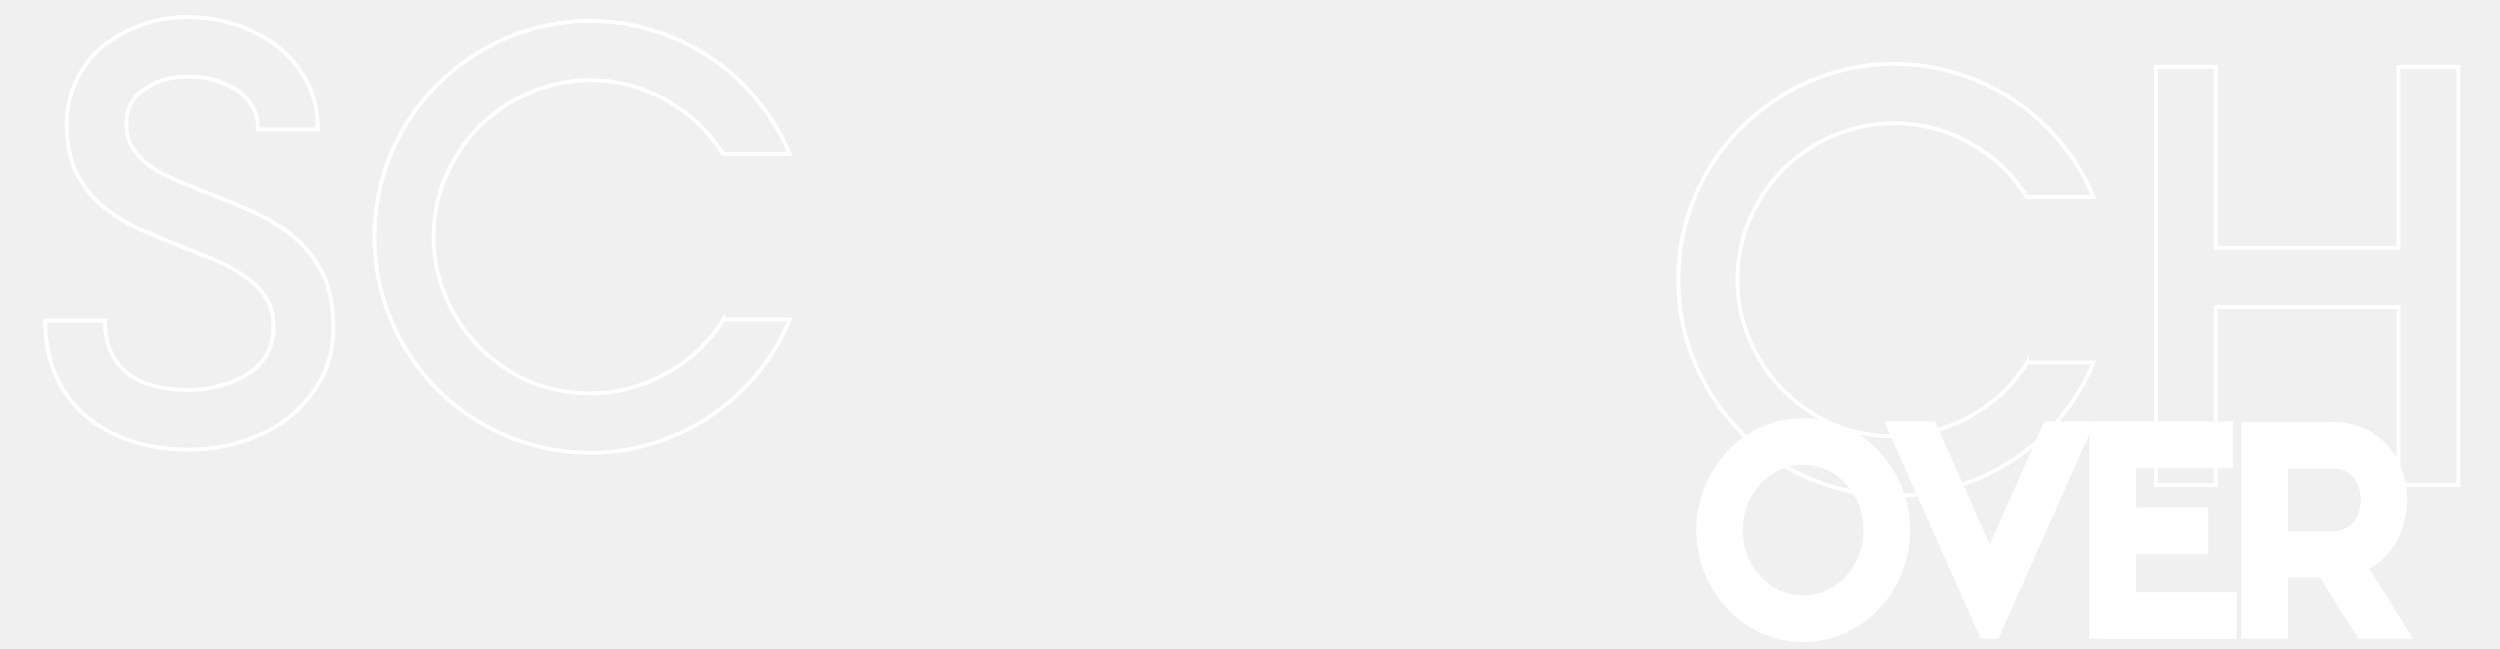
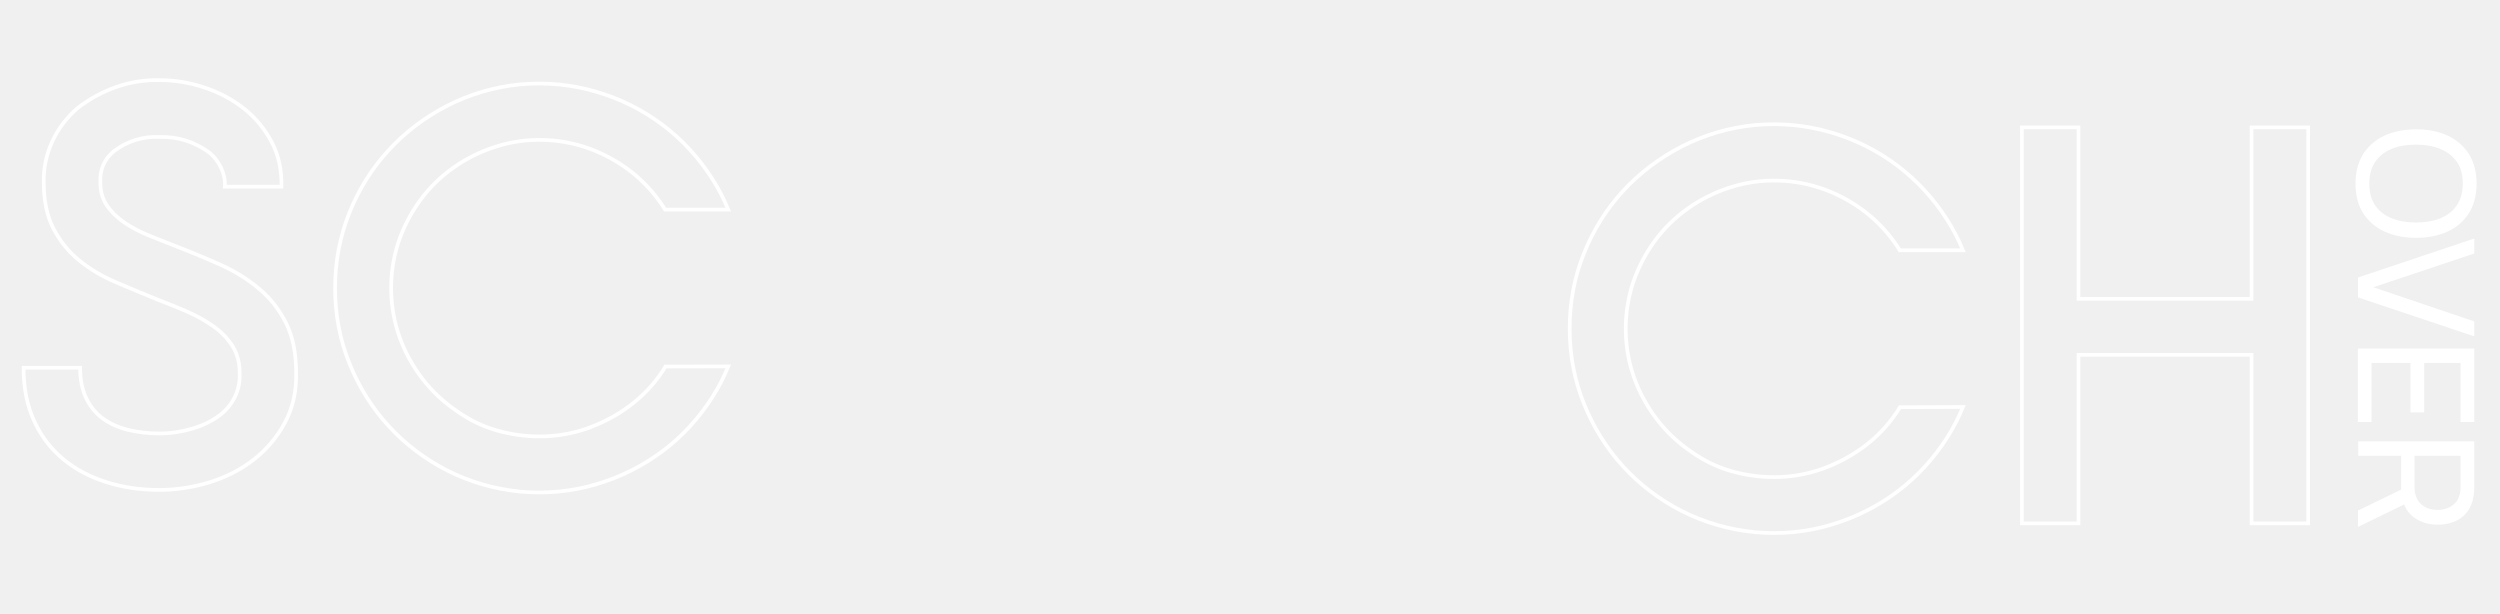
- <svg xmlns="http://www.w3.org/2000/svg" version="1.1" id="Capa_1" x="0px" y="0px" viewBox="0 0 1920 497.74" style="enable-background:new 0 0 1920 497.74;" xml:space="preserve">
+ <svg xmlns="http://www.w3.org/2000/svg" version="1.1" id="Capa_1" x="0px" y="0px" viewBox="0 0 2027.8 497.7" style="enable-background:new 0 0 2027.8 497.7;" xml:space="preserve">
  <style type="text/css">
- 	.st0{fill:#FFFFFF;stroke:#FFFFFF;stroke-width:14;stroke-miterlimit:10;}
- 	.st1{fill:none;stroke:#FFFFFF;stroke-width:3;stroke-miterlimit:10;}
+ 	.st0{fill:none;stroke:#FFFFFF;stroke-width:3;stroke-miterlimit:10;}
+ 	.st1{fill:#FFFFFF;}
</style>
  <g>
-     <path class="st0" d="M1438.21,462.54c-13.75,15.05-33.17,23.56-53.45,23.56c-20.08,0-39.5-8.51-53.25-23.56   c-29.02-31.2-29.02-79.64,0-110.84c13.75-15.05,33.17-23.56,53.25-23.56c20.29,0,39.7,8.51,53.45,23.56   C1467.23,382.89,1467.23,431.33,1438.21,462.54 M1422.5,366.53c-9.82-10.47-23.35-16.58-37.74-16.58   c-14.19,0-27.71,6.11-37.53,16.58c-21.17,22.91-21.17,58.25,0,81.17c9.82,10.48,23.34,16.58,37.53,16.58   c14.4,0,27.93-6.11,37.74-16.58C1443.45,424.79,1443.45,389.44,1422.5,366.53" />
-     <polygon class="st0" points="1598.14,330.75 1530.28,483.48 1525.7,483.48 1457.84,330.75 1481.63,330.75 1528.1,435.26    1574.58,330.75  " />
-     <polygon class="st0" points="1710.72,461.88 1710.72,483.7 1622.57,483.7 1622.57,483.48 1611.66,483.48 1611.66,330.75    1707.88,330.75 1707.88,352.57 1633.48,352.57 1633.48,396.86 1688.9,396.86 1688.9,418.68 1633.48,418.68 1633.48,461.88  " />
-     <path class="st0" d="M1809.55,433.73l30.98,49.75h-25.53l-29.24-46.91h-35.56v46.91h-21.82V330.97h62.63   c24.43,0,40.14,13.96,46.91,31.86c5.02,13.52,5.02,28.36,0,41.89C1833.33,418.24,1822.86,428.72,1809.55,433.73 M1750.21,414.97   h41.45c11.56,0.22,22.26-6.98,25.96-17.9c3.28-8.51,3.28-18.11,0-26.62c-3.7-10.04-12.65-17.67-26.61-17.67h-40.8V414.97z" />
+     <path class="st0" d="M1541,330.3c-0.7,1.1-1.3,2.4-2.1,3.5c-7.3,11-16.2,20.4-26.6,28.2c-10.4,7.8-21.9,13.9-34.4,18.4   c-12.6,4.4-25.6,6.6-39,6.6c-11.6,0-23.1-1.6-34.4-4.8c-11.3-3.2-22-8.3-32.1-15.4c-11-7.4-20.5-16.2-28.4-26.6   c-8-10.4-14.1-21.6-18.4-33.5s-6.6-24.4-6.9-37.4c-0.3-13,1.5-25.9,5.5-38.8c4.3-12.9,10.3-24.5,17.9-34.9s16.7-19.3,27.1-26.6   c10.4-7.4,21.8-13,34.2-17c12.4-4,25.2-5.8,38.3-5.5c13.5,0.3,26.3,2.8,38.6,7.3c12.2,4.6,23.3,10.8,33.3,18.6   c9.9,7.8,18.5,17.1,25.7,28c0.6,0.9,1.1,1.8,1.6,2.6h51.3c-3.5-8.6-7.8-16.8-12.8-24.7c-11-17.3-24.6-32-40.6-44.1   c-16.1-12.1-34-21-53.7-26.8c-19.7-5.8-40.2-7.8-61.3-6c-21.4,2.1-41.3,8-59.7,17.4c-18.3,9.5-34.3,21.6-47.7,36.2   c-13.5,14.7-24,31.6-31.7,50.7s-11.5,39.4-11.5,60.8s3.8,41.7,11.5,60.8s18.2,36.1,31.7,50.9c13.5,14.8,29.4,26.9,47.7,36.3   c18.4,9.3,38.2,15.1,59.7,17.2c21.1,1.8,41.5-0.1,61.3-6s37.6-14.8,53.7-26.8c16.1-12.1,29.6-26.8,40.6-44   c5-7.9,9.3-16.1,12.8-24.8L1541,330.3L1541,330.3z" />
+     <polygon class="st0" points="1872.2,103.3 1872.2,424.5 1826.3,424.5 1826.3,287.8 1685.9,287.8 1685.9,424.5 1640,424.5    1640,103.3 1685.9,103.3 1685.9,242.4 1826.3,242.4 1826.3,103.3  " />
  </g>
  <g>
-     <path class="st1" d="M1556.75,278.39c-0.71,1.15-1.35,2.35-2.11,3.48c-7.34,11.01-16.22,20.41-26.61,28.22   c-10.4,7.8-21.88,13.92-34.41,18.36c-12.55,4.44-25.55,6.65-39,6.65c-11.63,0-23.1-1.61-34.41-4.82   c-11.32-3.21-22.03-8.33-32.12-15.37c-11.01-7.35-20.5-16.21-28.45-26.61c-7.96-10.4-14.07-21.57-18.36-33.5   c-4.29-11.93-6.58-24.39-6.88-37.4c-0.31-13,1.53-25.93,5.51-38.78c4.28-12.85,10.25-24.47,17.89-34.87   c7.64-10.4,16.67-19.27,27.07-26.61c10.4-7.35,21.8-13,34.19-16.98c12.39-3.97,25.16-5.81,38.32-5.5   c13.46,0.3,26.31,2.75,38.55,7.34c12.23,4.59,23.32,10.78,33.27,18.59c9.94,7.8,18.5,17.14,25.69,27.99   c0.57,0.86,1.05,1.77,1.59,2.64h51.31c-3.54-8.61-7.77-16.84-12.75-24.66c-11.01-17.28-24.55-31.97-40.61-44.05   c-16.06-12.08-33.96-21.03-53.69-26.84c-19.73-5.81-40.15-7.8-61.26-5.97c-21.42,2.14-41.3,7.96-59.65,17.44   c-18.35,9.49-34.26,21.56-47.72,36.25c-13.47,14.68-24.02,31.59-31.67,50.71c-7.65,19.12-11.47,39.39-11.47,60.8   c0,21.41,3.82,41.68,11.47,60.8c7.65,19.12,18.2,36.1,31.67,50.93c13.46,14.84,29.37,26.92,47.72,36.25   c18.36,9.34,38.24,15.06,59.65,17.21c21.11,1.84,41.53-0.15,61.26-5.96c19.73-5.81,37.63-14.76,53.69-26.84   c16.06-12.08,29.6-26.76,40.61-44.05c5.01-7.86,9.26-16.15,12.81-24.81H1556.75z" />
-     <polygon class="st1" points="1887.96,51.38 1887.96,372.59 1842.07,372.59 1842.07,235.84 1701.66,235.84 1701.66,372.59    1655.77,372.59 1655.77,51.38 1701.66,51.38 1701.66,190.41 1842.07,190.41 1842.07,51.38  " />
+     <path class="st0" d="M539.7,297.3c-0.7,1.1-1.3,2.4-2.1,3.5c-7.3,11-16.2,20.4-26.6,28.2c-10.4,7.8-21.9,13.9-34.4,18.4   c-12.5,4.4-25.5,6.6-39,6.6c-11.6,0-23.1-1.6-34.4-4.8c-11.3-3.2-22-8.3-32.1-15.4c-11-7.4-20.5-16.2-28.5-26.6   c-8-10.4-14.1-21.6-18.4-33.5c-4.3-11.9-6.6-24.4-6.9-37.4c-0.3-13,1.5-25.9,5.5-38.8c4.3-12.9,10.3-24.5,17.9-34.9   c7.6-10.4,16.7-19.3,27.1-26.6c10.4-7.4,21.8-13,34.2-17c12.4-4,25.2-5.8,38.3-5.5c13.5,0.3,26.3,2.8,38.5,7.3   c12.2,4.6,23.3,10.8,33.3,18.6c9.9,7.8,18.5,17.1,25.7,28c0.6,0.9,1,1.8,1.6,2.6h51.3c-3.5-8.6-7.8-16.8-12.8-24.7   c-11-17.3-24.5-32-40.6-44.1s-34-21-53.7-26.8c-19.7-5.8-40.1-7.8-61.3-6c-21.4,2.1-41.3,8-59.6,17.4   c-18.4,9.5-34.3,21.6-47.7,36.3c-13.5,14.7-24,31.6-31.7,50.7c-7.6,19.1-11.5,39.4-11.5,60.8s3.8,41.7,11.5,60.8   c7.6,19.1,18.2,36.1,31.7,50.9c13.5,14.8,29.4,26.9,47.7,36.3c18.4,9.3,38.2,15.1,59.6,17.2c21.1,1.8,41.5-0.1,61.3-6   c19.7-5.8,37.6-14.8,53.7-26.8s29.6-26.8,40.6-44c5-7.9,9.3-16.1,12.8-24.8L539.7,297.3L539.7,297.3z" />
+     <path class="st0" d="M143.4,200c11.9,4.6,23.7,9.5,35.3,14.7c11.6,5.2,22,11.6,31.2,19.3c9.2,7.6,16.5,16.9,22,27.8   c5.5,10.9,8.3,24.4,8.3,40.6c0.3,15.3-2.8,28.8-9.2,40.6c-6.4,11.8-14.8,21.7-25.2,29.8c-10.4,8.1-22.3,14.2-35.8,18.4   c-13.5,4.1-27.1,6.2-40.8,6.2c-15.3,0-29.7-2.1-43.1-6.4c-13.5-4.3-25.2-10.5-35.1-18.8s-17.8-18.6-23.4-31   c-5.7-12.4-8.5-26.7-8.5-42.9h45.9c0,9.8,1.7,18.1,5.1,25c3.4,6.9,7.9,12.4,13.8,16.5c5.8,4.1,12.6,7.1,20.4,9   c7.8,1.8,16.1,2.8,25,2.8c8.9,0,17.7-1.3,26.6-3.9s16.7-6.5,23.4-11.7c5.2-4.3,9.1-9.3,11.7-15.1c2.6-5.8,3.7-11.9,3.4-18.4   c0-8.3-1.9-15.4-5.7-21.6c-3.8-6.1-8.9-11.5-15.4-16.1s-13.7-8.6-21.8-12.2c-8.1-3.5-16.3-6.8-24.5-9.9c-11.3-4.6-22.5-9.3-33.5-14   S72.5,218,64,211c-8.6-7-15.4-15.6-20.7-25.7c-5.2-10.1-7.8-22.5-7.8-37.2c-0.3-11.6,2-22.7,6.9-33.3c4.9-10.6,11.8-19.6,20.7-27.3   c9.5-7.3,20-13,31.4-17c11.5-4,23.2-5.8,35.1-5.5c12.2,0,24.3,2,36.3,6c11.9,4,22.6,9.6,31.9,17c9.3,7.3,16.8,16.4,22.5,27.1   c5.7,10.7,8.3,22.8,8,36.3h-45.9c0.3-5.2-0.7-10.2-3-15.1c-2.3-4.9-5.4-9-9.4-12.4c-12.2-8.9-25.7-13.2-40.4-12.8   c-13.8-0.6-26.1,3.2-37.2,11.5c-8,6.7-11.6,15.3-11,25.7c0,7,1.8,13.2,5.3,18.3c3.5,5.2,8.2,9.8,14,13.8c5.8,4,12.5,7.5,20,10.6   C128.1,193.9,135.7,196.9,143.4,200" />
  </g>
  <g>
-     <path class="st1" d="M555.39,245.4c-0.71,1.15-1.35,2.35-2.11,3.48c-7.34,11.01-16.22,20.41-26.61,28.22   c-10.4,7.8-21.88,13.92-34.41,18.36c-12.55,4.44-25.55,6.65-39,6.65c-11.63,0-23.1-1.61-34.41-4.82   c-11.32-3.21-22.03-8.33-32.12-15.37c-11.01-7.35-20.5-16.21-28.45-26.61c-7.96-10.4-14.07-21.57-18.36-33.5   c-4.29-11.93-6.58-24.39-6.88-37.4c-0.31-13,1.53-25.93,5.51-38.78c4.28-12.85,10.25-24.47,17.89-34.87   c7.64-10.4,16.67-19.27,27.07-26.61c10.4-7.35,21.8-13,34.19-16.98c12.39-3.97,25.16-5.81,38.32-5.5   c13.46,0.3,26.31,2.75,38.55,7.34c12.23,4.59,23.32,10.78,33.27,18.59c9.94,7.8,18.5,17.14,25.69,27.99   c0.57,0.86,1.05,1.77,1.59,2.64h51.31c-3.54-8.61-7.77-16.84-12.75-24.66c-11.01-17.28-24.55-31.97-40.61-44.05   c-16.06-12.08-33.96-21.03-53.69-26.84c-19.73-5.81-40.15-7.8-61.26-5.97c-21.42,2.14-41.3,7.96-59.65,17.44   c-18.35,9.49-34.26,21.56-47.72,36.25c-13.47,14.68-24.02,31.59-31.67,50.71c-7.65,19.12-11.47,39.39-11.47,60.8   c0,21.41,3.82,41.68,11.47,60.8c7.65,19.12,18.2,36.1,31.67,50.93c13.46,14.84,29.37,26.92,47.72,36.25   c18.36,9.34,38.24,15.06,59.65,17.21c21.11,1.84,41.53-0.15,61.26-5.96c19.73-5.81,37.63-14.76,53.69-26.84   c16.06-12.08,29.6-26.76,40.61-44.05c5.01-7.86,9.26-16.15,12.81-24.81H555.39z" />
-     <path class="st1" d="M159.09,148.06c11.93,4.59,23.7,9.48,35.33,14.68c11.62,5.2,22.02,11.63,31.2,19.27   c9.17,7.65,16.52,16.91,22.02,27.76c5.51,10.86,8.26,24.4,8.26,40.61c0.3,15.3-2.75,28.84-9.18,40.61   c-6.43,11.78-14.84,21.72-25.24,29.83c-10.4,8.11-22.34,14.23-35.79,18.36c-13.47,4.13-27.07,6.19-40.84,6.19   c-15.3,0-29.68-2.14-43.13-6.43c-13.47-4.28-25.17-10.55-35.11-18.81c-9.94-8.26-17.75-18.58-23.4-30.97   c-5.66-12.39-8.49-26.69-8.49-42.9h45.89c0,9.79,1.68,18.12,5.05,25c3.36,6.88,7.95,12.39,13.77,16.52   c5.81,4.13,12.62,7.11,20.42,8.95c7.8,1.83,16.13,2.75,25.01,2.75c8.87,0,17.74-1.3,26.61-3.9c8.87-2.6,16.67-6.5,23.4-11.7   c5.2-4.28,9.1-9.33,11.7-15.14c2.59-5.81,3.74-11.93,3.44-18.36c0-8.26-1.91-15.44-5.73-21.57c-3.83-6.11-8.95-11.47-15.37-16.06   c-6.42-4.59-13.69-8.64-21.8-12.16c-8.11-3.51-16.29-6.8-24.55-9.87c-11.32-4.59-22.48-9.25-33.49-13.99   c-11.01-4.74-20.81-10.63-29.37-17.67c-8.57-7.03-15.45-15.6-20.65-25.7c-5.2-10.09-7.8-22.48-7.8-37.17   c-0.31-11.62,1.98-22.72,6.88-33.27c4.89-10.56,11.77-19.65,20.65-27.3c9.48-7.34,19.96-13,31.43-16.98   c11.47-3.97,23.17-5.81,35.1-5.51c12.23,0,24.32,1.99,36.25,5.96c11.93,3.98,22.56,9.64,31.89,16.98   c9.33,7.34,16.82,16.37,22.49,27.07c5.66,10.71,8.33,22.79,8.03,36.25H198.1c0.3-5.2-0.69-10.24-2.98-15.14   c-2.29-4.89-5.44-9.02-9.41-12.39c-12.24-8.87-25.69-13.15-40.38-12.85c-13.76-0.61-26.15,3.21-37.17,11.47   c-7.96,6.73-11.63,15.3-11.01,25.7c0,7.04,1.75,13.16,5.28,18.35c3.51,5.21,8.18,9.79,14,13.76c5.81,3.98,12.46,7.5,19.96,10.56   C143.87,141.95,151.44,145,159.09,148.06" />
+     <path class="st1" d="M1910.6,148.9c0-9.4,2.1-17.3,6.2-23.9c4.1-6.5,9.9-11.5,17.3-15c7.4-3.4,15.9-5.1,25.6-5.1   c9.7,0,18.2,1.7,25.6,5.1c7.4,3.4,13.1,8.4,17.3,15c4.1,6.5,6.2,14.5,6.2,23.9c0,9.4-2.1,17.4-6.2,24c-4.1,6.5-9.9,11.5-17.3,14.9   c-7.4,3.4-15.9,5.1-25.6,5.1c-9.7,0-18.2-1.7-25.6-5.1c-7.4-3.4-13.1-8.4-17.3-14.9S1910.6,158.3,1910.6,148.9z M1921.8,148.9   c0,7,1.5,12.9,4.7,17.6c3.2,4.7,7.7,8.2,13.4,10.5c5.7,2.3,12.3,3.5,19.8,3.5c7.5,0,14.2-1.2,19.8-3.5c5.7-2.3,10.1-5.8,13.3-10.5   c3.2-4.7,4.8-10.6,4.8-17.6c0-7-1.5-12.9-4.7-17.5c-3.2-4.6-7.6-8.2-13.4-10.5c-5.7-2.4-12.4-3.6-19.9-3.6   c-7.5,0-14.1,1.1-19.8,3.5c-5.7,2.4-10.1,5.9-13.3,10.6C1923.4,136,1921.8,141.9,1921.8,148.9z" />
+     <path class="st1" d="M1912.6,225.1l94.3-31.6v12.1l-81.9,27.4l81.9,27.7v12.1l-94.3-31.6V225.1z" />
+     <path class="st1" d="M1912.6,282.7h94.3v59.6h-11.1v-47.9h-29.5v40.1h-11.1v-40.1h-31.6v47.9h-11.1V282.7z" />
+     <path class="st1" d="M1912.6,358h94.3v37.3c0,0.9,0,2-0.1,3.3c-0.1,1.3-0.2,2.5-0.4,3.7c-0.8,5.1-2.5,9.4-5.2,12.9   s-6.1,6.1-10.2,7.8c-4.1,1.7-8.7,2.6-13.7,2.6c-7.3,0-13.6-1.9-19-5.7c-5.3-3.8-8.7-9.4-10-16.7l-0.7-4.5v-29h-34.8V358z    M1912.6,414.1l38.4-18.6l3.5,11.5l-41.9,20.4V414.1z M1958.5,369.7v25.2c0,0.8,0,1.8,0.1,2.8c0.1,1.1,0.2,2.1,0.5,3   c0.7,3,2,5.5,3.8,7.4c1.9,1.9,4,3.3,6.5,4.2s5.1,1.3,7.7,1.3c2.6,0,5.2-0.4,7.7-1.3c2.5-0.9,4.7-2.3,6.6-4.2   c1.9-1.9,3.1-4.4,3.8-7.4c0.3-1,0.4-2,0.5-3c0.1-1.1,0.1-2,0.1-2.8v-25.2H1958.5z" />
  </g>
</svg>
